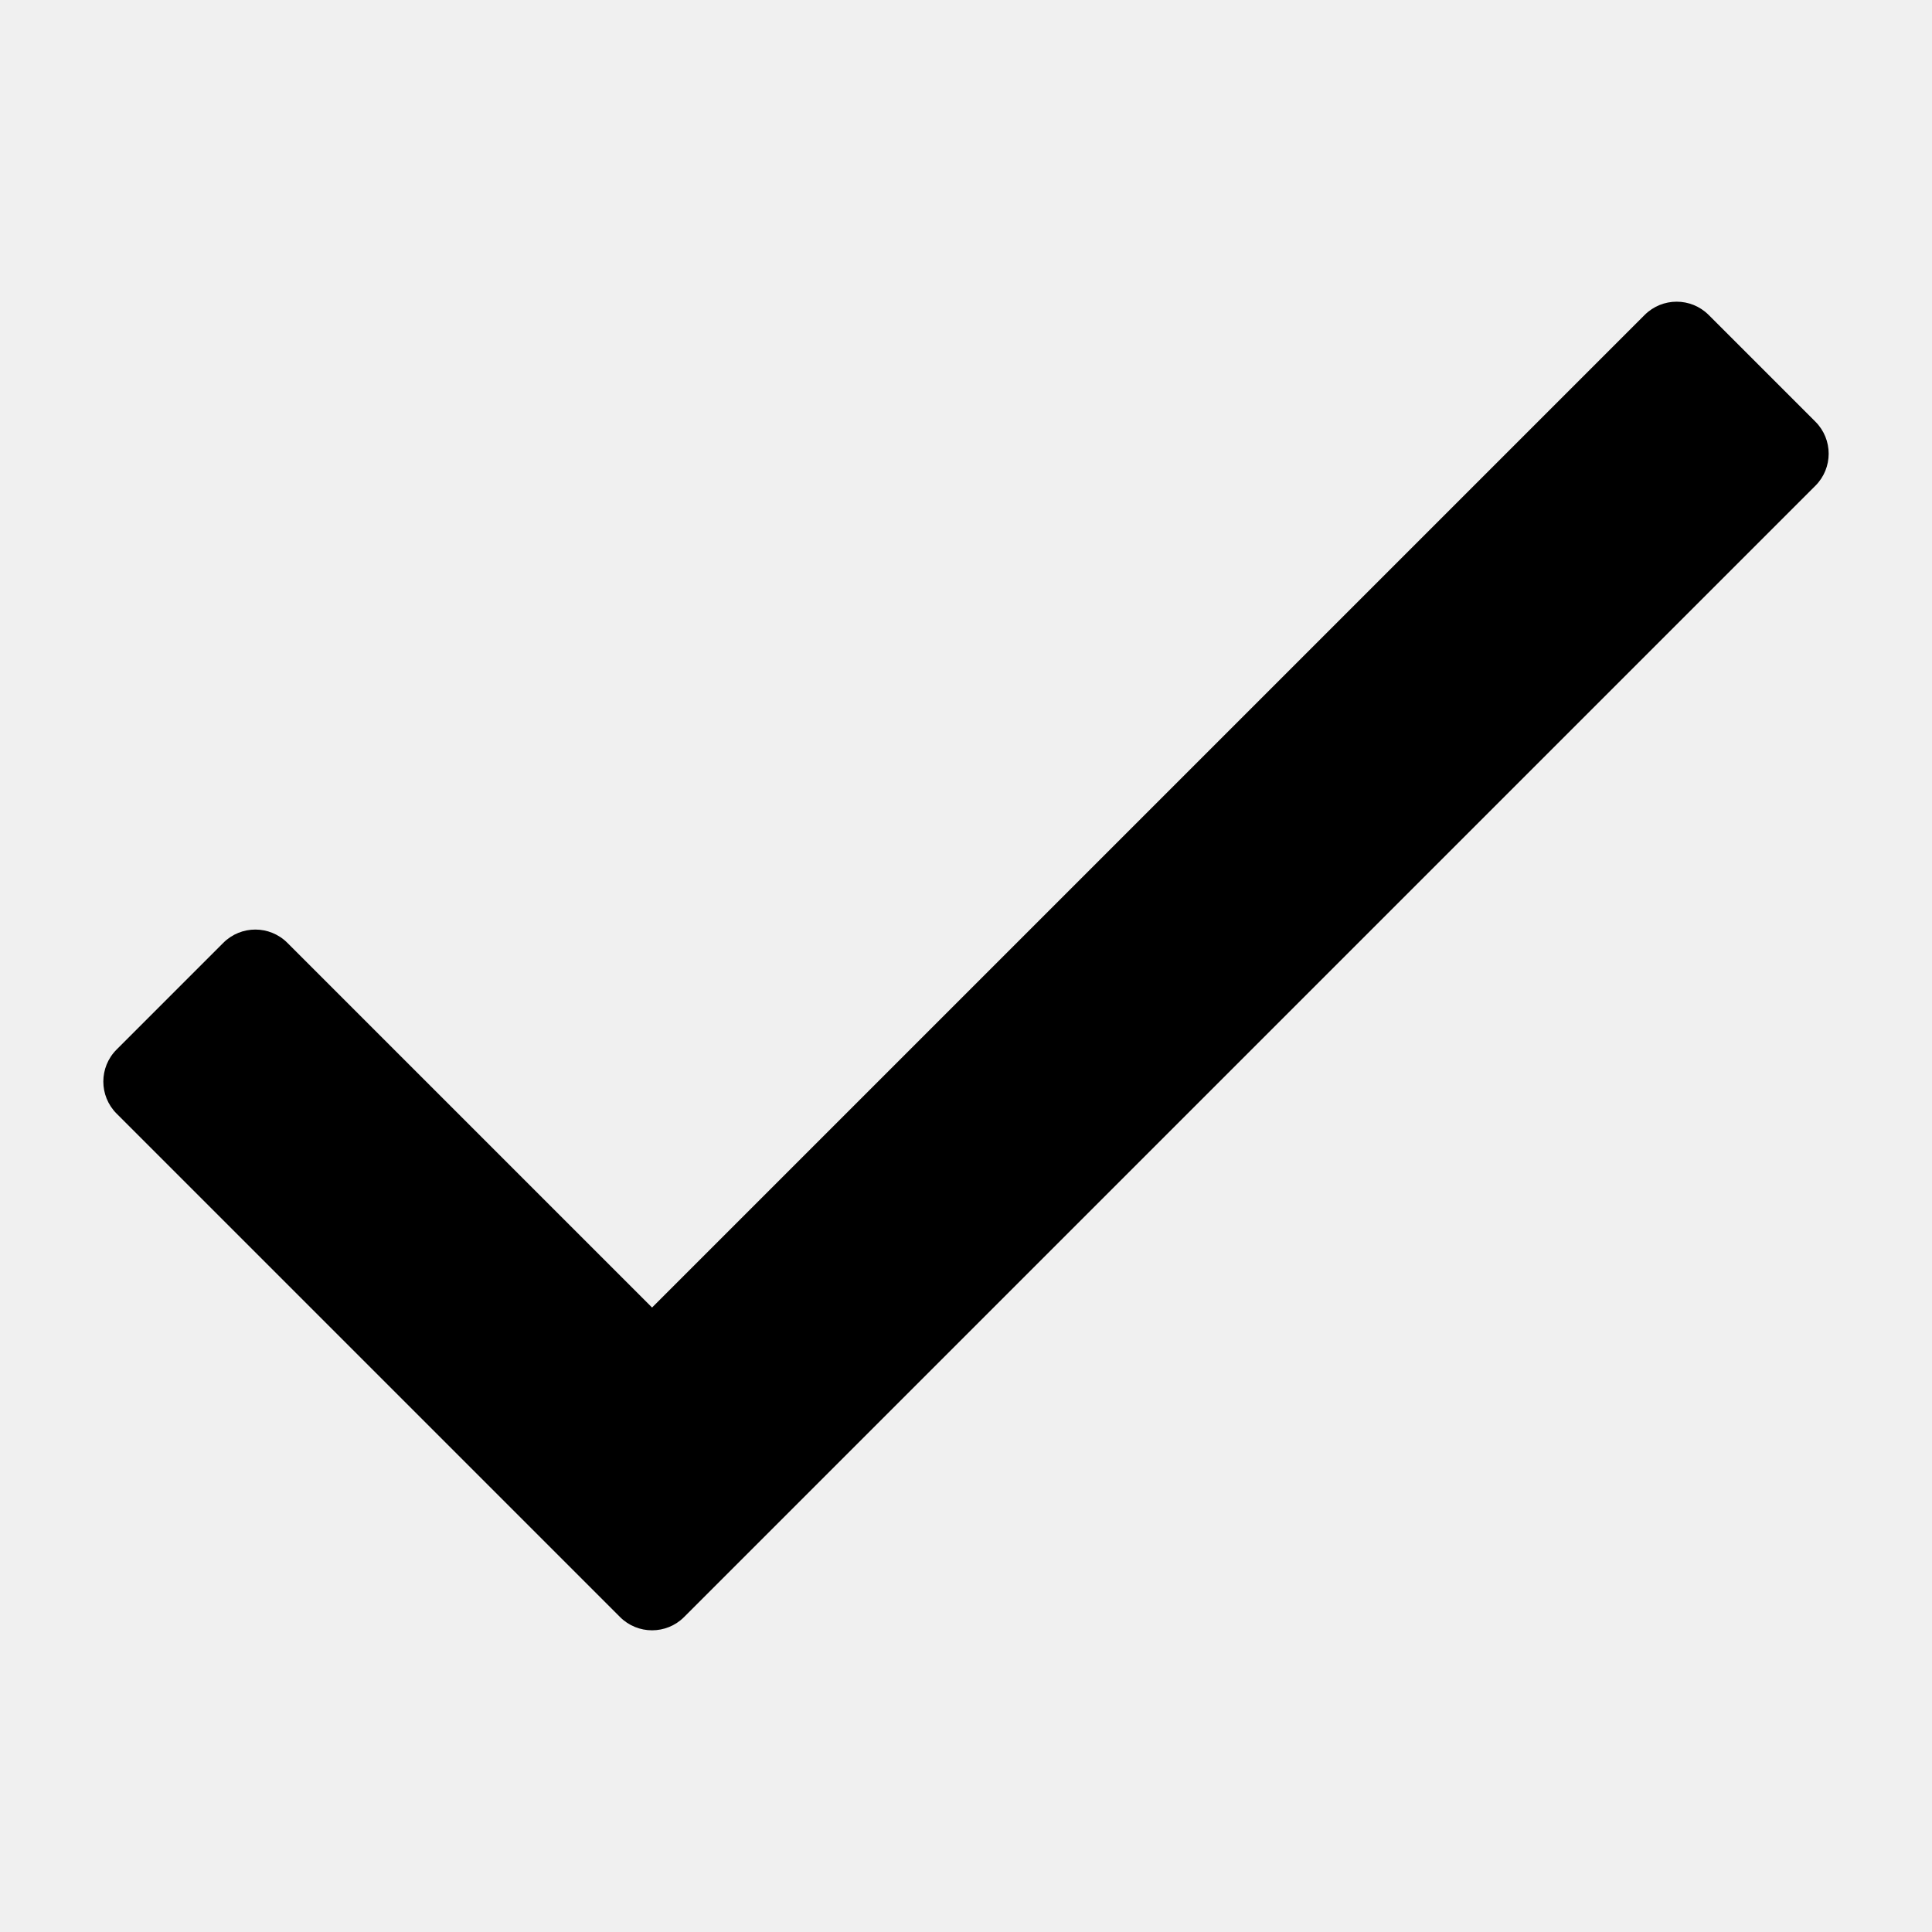
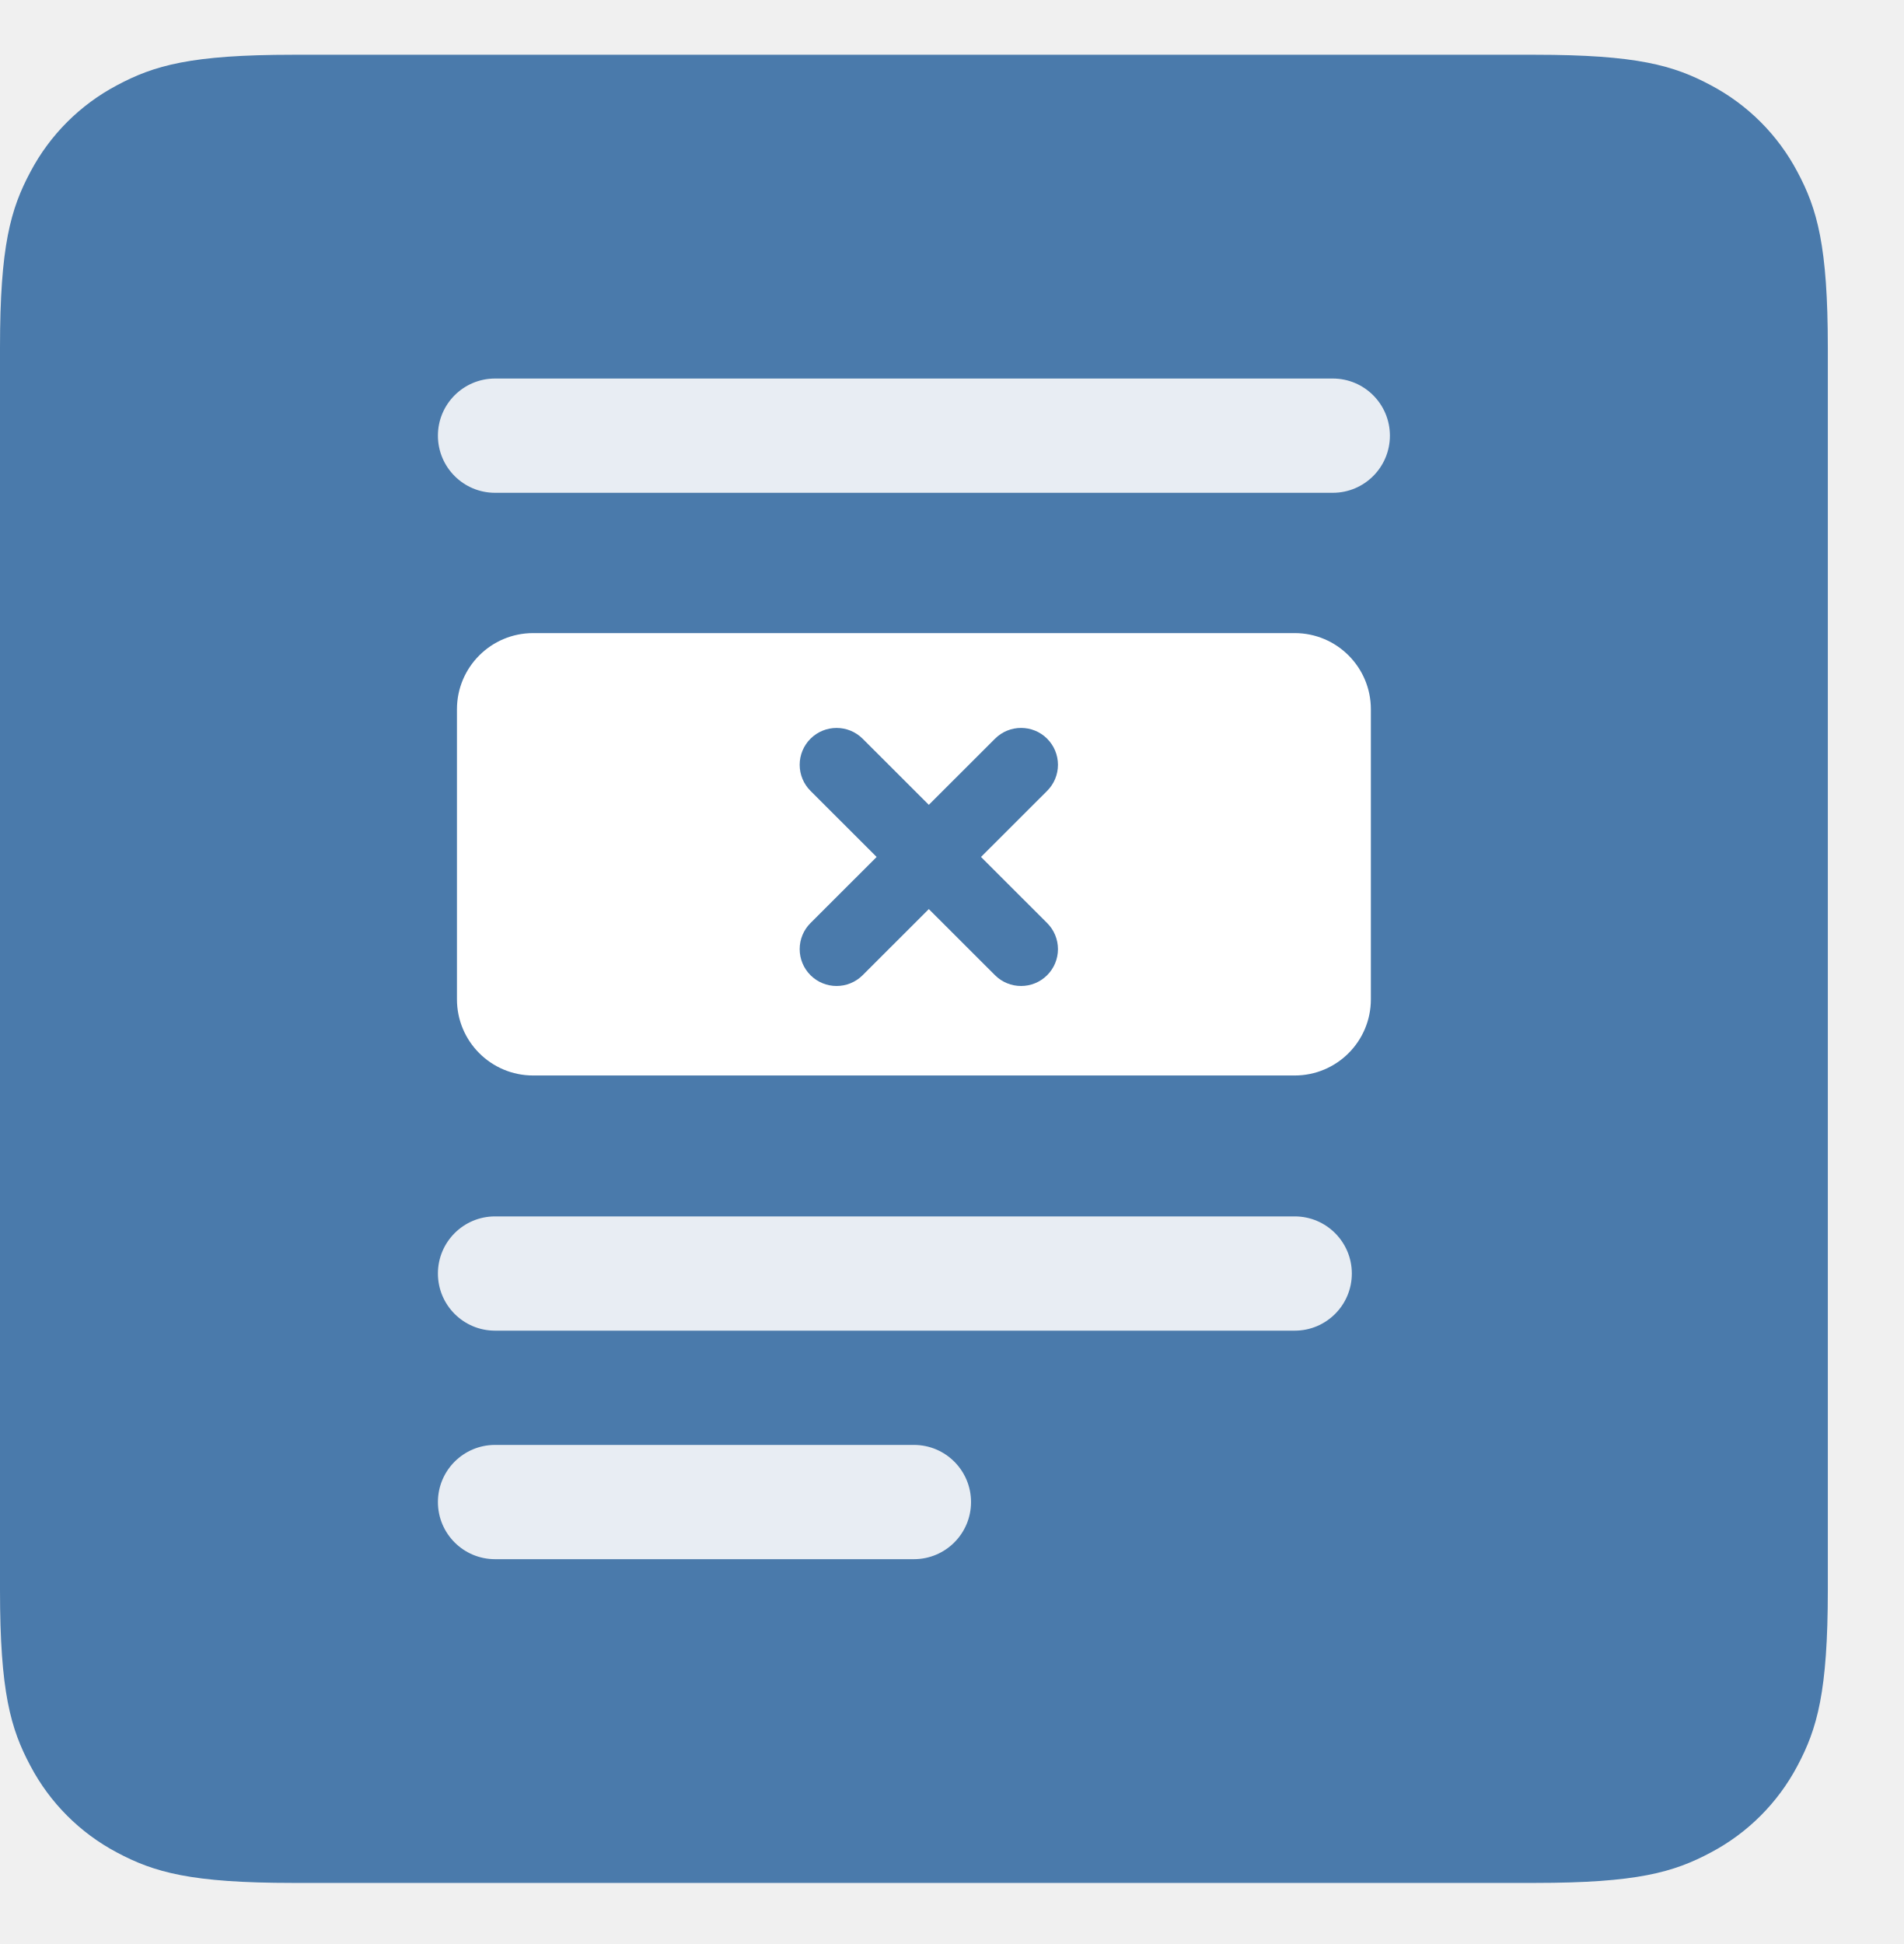
- <svg xmlns="http://www.w3.org/2000/svg" aria-hidden="true" width="12" height="12" role="img" viewBox="0 0 512 512">
-   <path fill="currentColor" d="M435.848 83.466L172.804 346.51l-96.652-96.652c-4.686-4.686-12.284-4.686-16.971 0l-28.284 28.284c-4.686 4.686-4.686 12.284 0 16.971l133.421 133.421c4.686 4.686 12.284 4.686 16.971 0l299.813-299.813c4.686-4.686 4.686-12.284 0-16.971l-28.284-28.284c-4.686-4.686-12.284-4.686-16.97 0z" class="" />
+ <svg xmlns="http://www.w3.org/2000/svg" width="48" height="49" fill="none" viewBox="0 0 50 50">
+   <path fill="#4A7AAB" d="M7.692.917h32.616c2.675 0 3.645.279 4.623.802a5.45 5.45 0 0 1 2.268 2.268c.523.978.801 1.948.801 4.622v32.617c0 2.674-.279 3.644-.801 4.622a5.45 5.45 0 0 1-2.268 2.268c-.978.523-1.948.801-4.623.801H7.692c-2.675 0-3.645-.278-4.623-.8a5.45 5.45 0 0 1-2.268-2.269C.278 44.87 0 43.9 0 41.226V8.609c0-2.674.278-3.644.801-4.622A5.45 5.45 0 0 1 3.07 1.719c.978-.523 1.948-.802 4.623-.802Z" />
+   <path fill="#E8EDF3" fill-rule="evenodd" d="M11.5 10.918a1.5 1.5 0 0 1 1.5-1.5h22a1.5 1.5 0 0 1 0 3H13a1.5 1.5 0 0 1-1.5-1.5" clip-rule="evenodd" />
+   <path fill="#fff" d="M12 18.102a2 2 0 0 1 2-2h20a2 2 0 0 1 2 2v7.615a2 2 0 0 1-2 2H14a2 2 0 0 1-2-2z" />
+   <path fill="#4A7AAB" fill-rule="evenodd" d="M21.284 18.875a.97.97 0 0 1 1.37 0l4.845 4.84a.967.967 0 0 1 0 1.369.97.97 0 0 1-1.37 0l-4.845-4.84a.967.967 0 0 1 0-1.369" clip-rule="evenodd" />
+   <path fill="#4A7AAB" fill-rule="evenodd" d="M27.5 18.875a.97.97 0 0 0-1.371 0l-4.845 4.84a.967.967 0 0 0 0 1.369.97.97 0 0 0 1.37 0l4.845-4.84a.967.967 0 0 0 0-1.369Z" clip-rule="evenodd" />
+   <path fill="#E8EDF3" fill-rule="evenodd" d="M11.5 32.917a1.5 1.5 0 0 1 1.5-1.5h21a1.5 1.5 0 0 1 0 3H13a1.5 1.5 0 0 1-1.5-1.5m0 6a1.5 1.5 0 0 1 1.5-1.5h11a1.5 1.5 0 0 1 0 3H13a1.5 1.5 0 0 1-1.5-1.5" clip-rule="evenodd" />
</svg>
